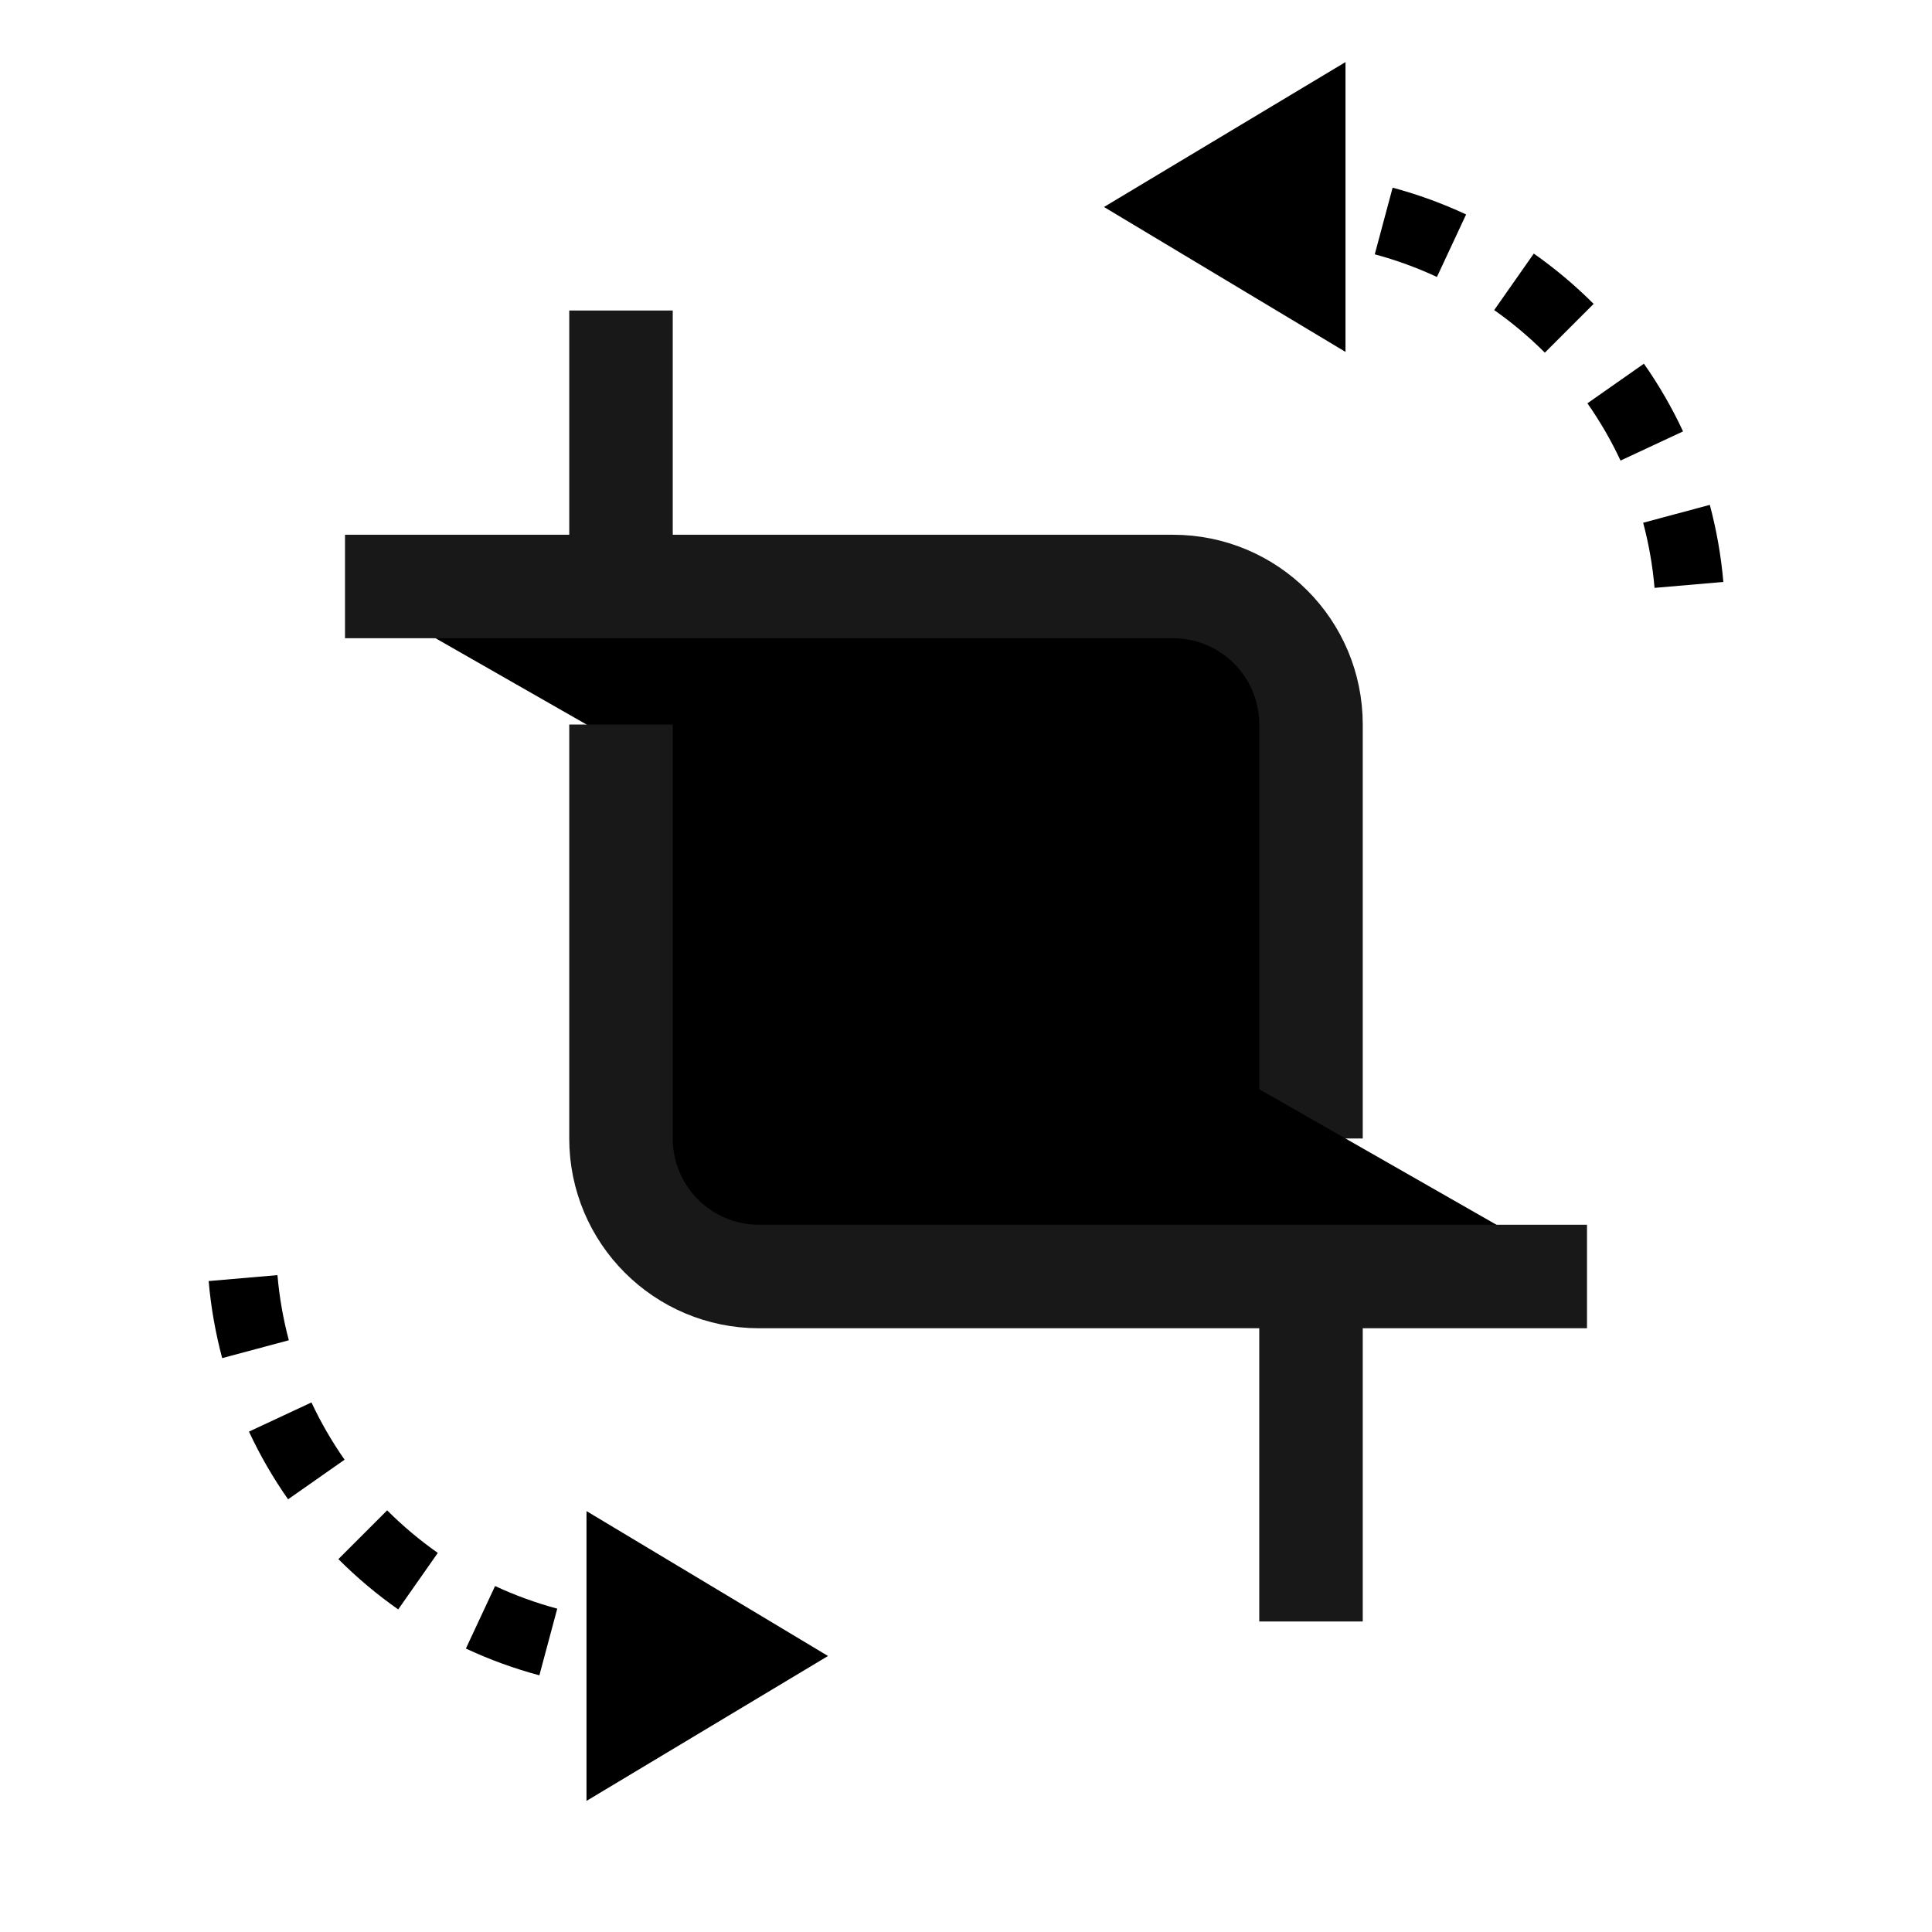
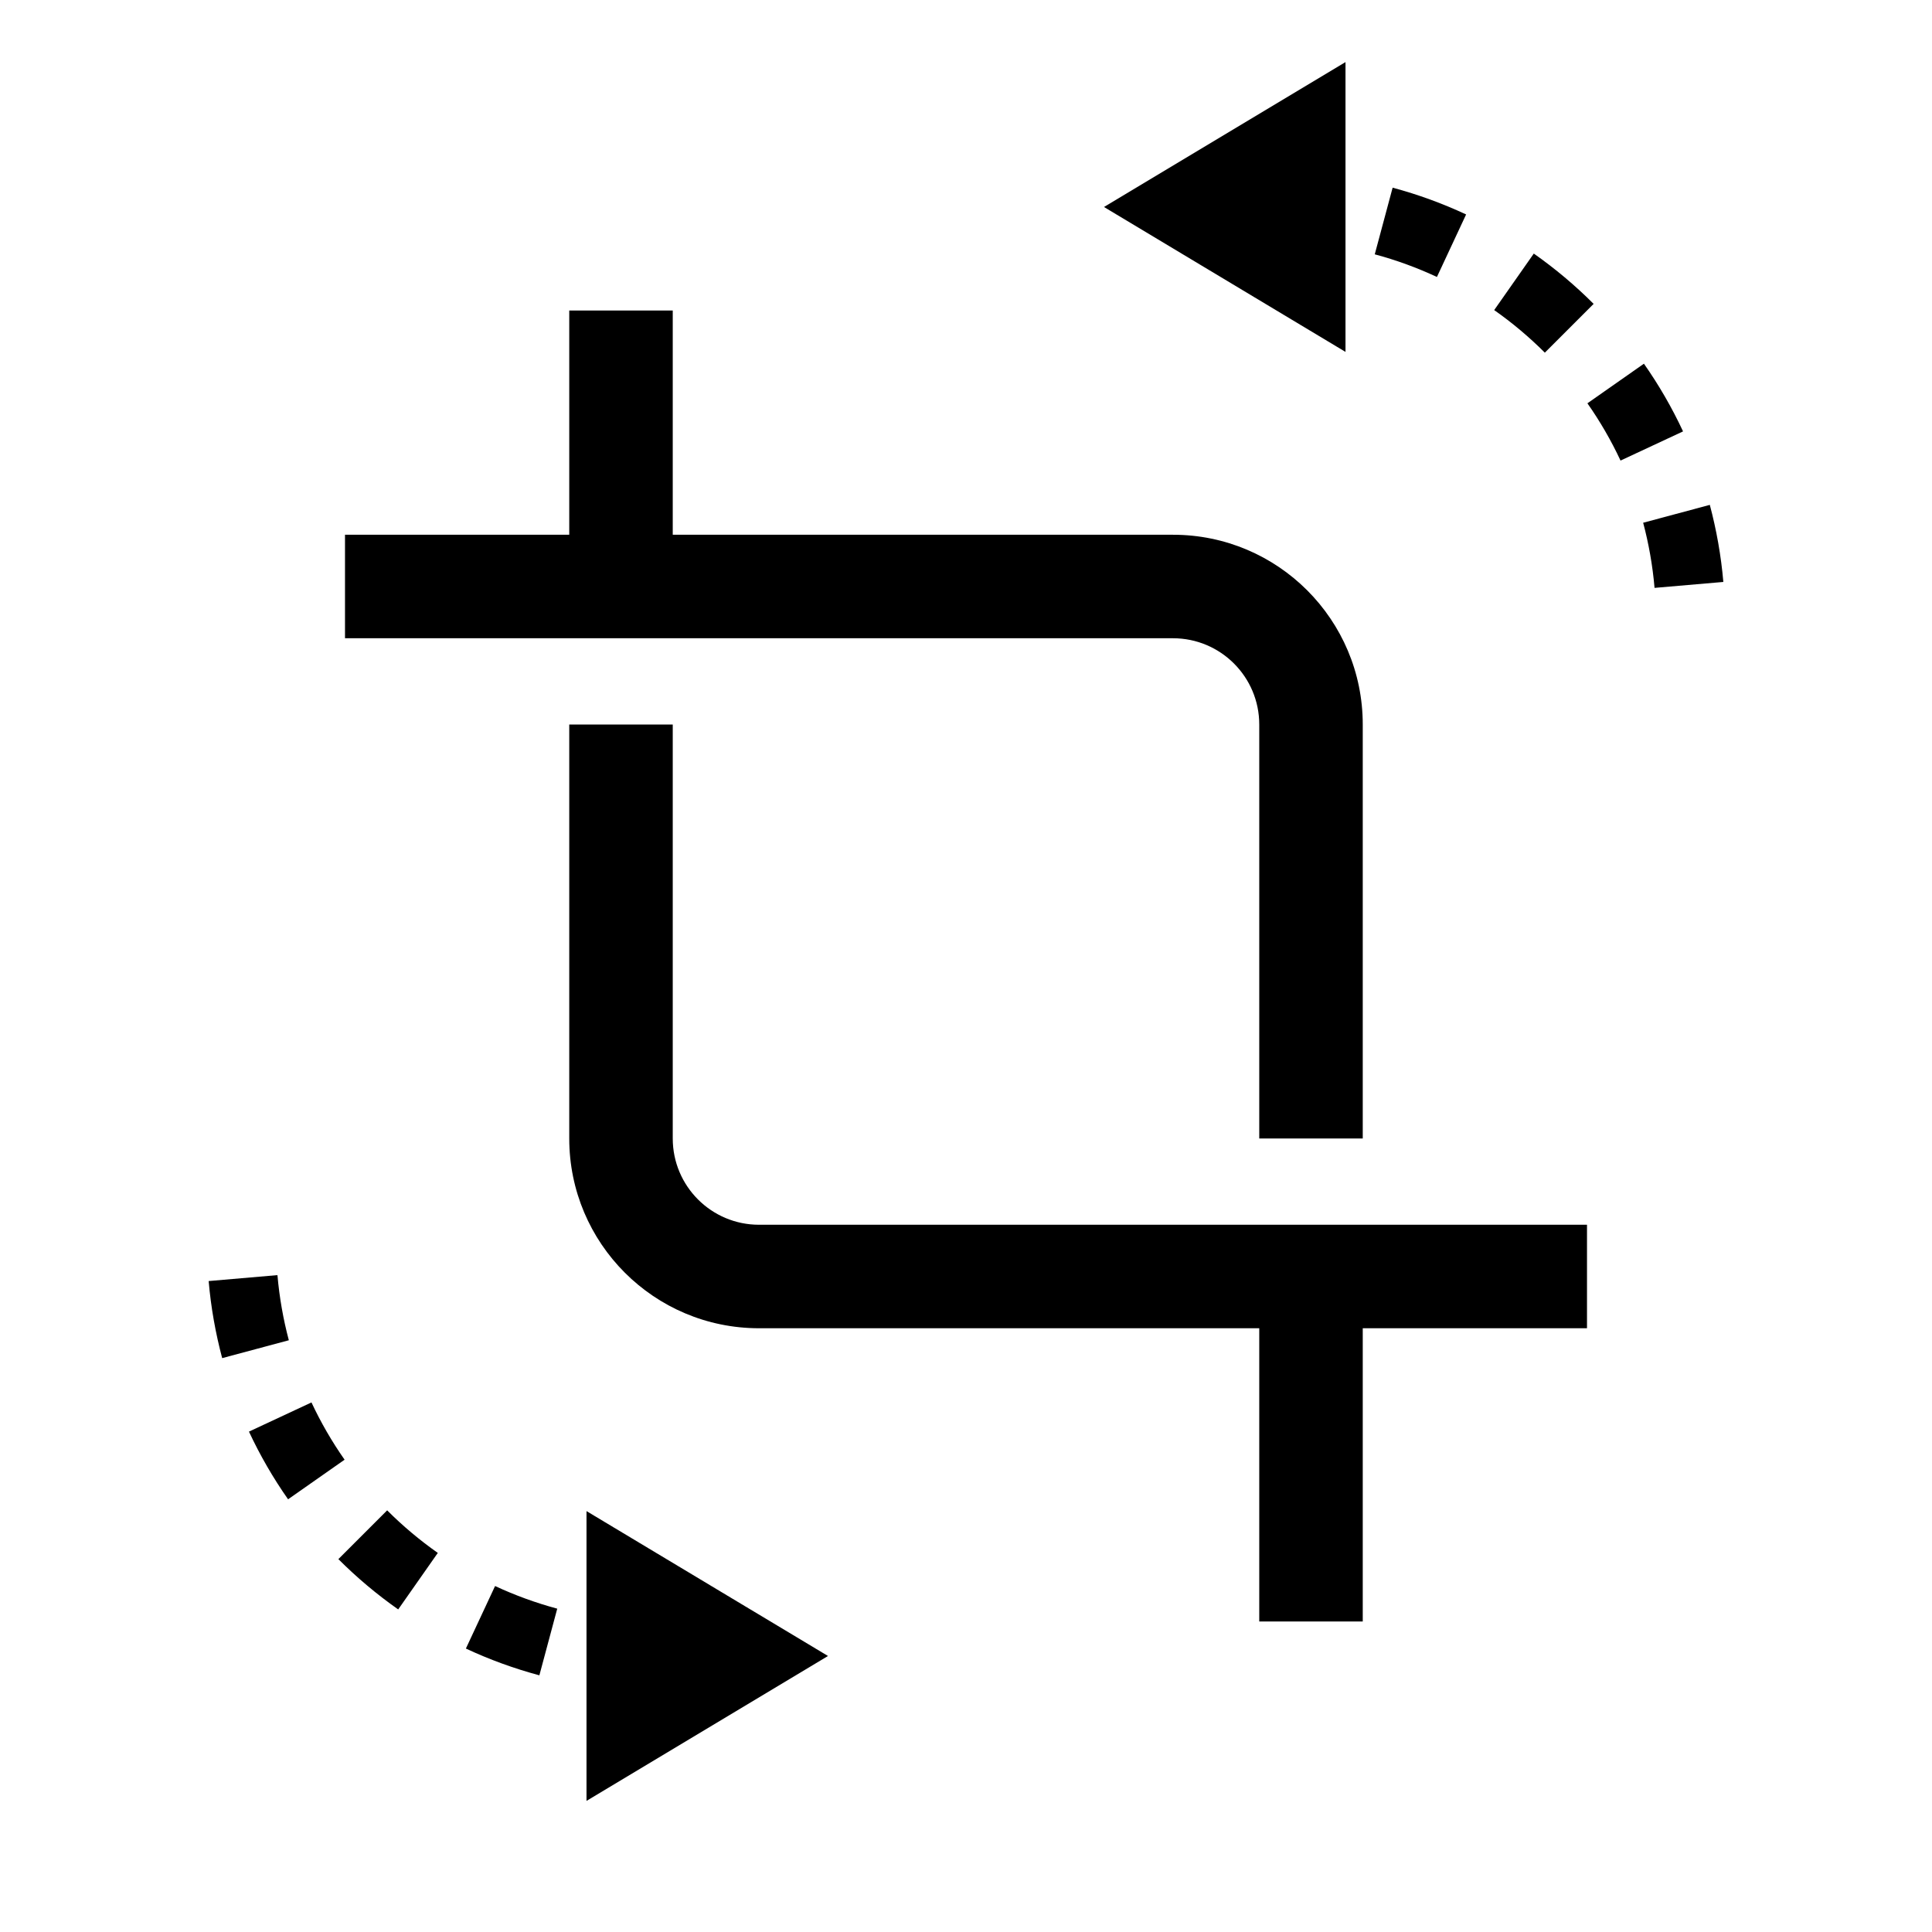
<svg xmlns="http://www.w3.org/2000/svg" width="28" height="28" viewBox="0 0 28 28">
-   <path d="M5 8.5H17C18.105 8.5 19 9.395 19 10.5V16.5M19 18.5V23.5" stroke="#181818" stroke-width="1.5" />
-   <path d="M23 18.5H11C9.895 18.5 9 17.605 9 16.5V10.5M9 8.5V4.5" stroke="#181818" stroke-width="1.5" />
+   <path d="M5 9.25H17V7.75H5V9.25ZM18.25 10.5V16.5H19.75V10.5H18.25ZM18.25 18.5V23.5H19.75V18.5H18.25ZM17 9.25C17.69 9.25 18.25 9.81 18.25 10.5H19.75C19.75 8.981 18.519 7.75 17 7.75V9.25Z" />
+   <path d="M23 17.75H11V19.25H23V17.75ZM9.75 16.5V10.5H8.25V16.5H9.75ZM9.75 8.5V4.5H8.25V8.5H9.75ZM11 17.75C10.31 17.75 9.75 17.19 9.75 16.5H8.25C8.25 18.019 9.481 19.25 11 19.25V17.75Z" />
  <path fill-rule="evenodd" clip-rule="evenodd" d="M19.5 0.9L16 3L19.5 5.1V0.9ZM19.924 3.686C20.236 3.769 20.537 3.88 20.825 4.014L21.248 3.108C20.908 2.949 20.552 2.819 20.183 2.72L19.924 3.686ZM21.655 4.494C21.917 4.678 22.163 4.885 22.389 5.111L23.096 4.404C22.829 4.137 22.539 3.893 22.229 3.675L21.655 4.494ZM23.006 5.845C23.189 6.106 23.35 6.384 23.486 6.675L24.392 6.252C24.231 5.907 24.041 5.579 23.825 5.271L23.006 5.845ZM23.814 7.576C23.895 7.881 23.951 8.196 23.979 8.52L24.976 8.434C24.943 8.051 24.876 7.678 24.78 7.317L23.814 7.576ZM7.175 22.986C7.463 23.12 7.764 23.23 8.076 23.314L7.817 24.28C7.448 24.181 7.092 24.051 6.752 23.892L7.175 22.986ZM5.611 21.889C5.837 22.115 6.083 22.322 6.345 22.506L5.771 23.325C5.461 23.107 5.171 22.863 4.904 22.596L5.611 21.889ZM4.514 20.325C4.65 20.616 4.811 20.894 4.994 21.155L4.175 21.729C3.959 21.421 3.769 21.093 3.608 20.748L4.514 20.325ZM4.021 18.48C4.049 18.804 4.105 19.119 4.186 19.424L3.22 19.683C3.124 19.322 3.057 18.949 3.024 18.566L4.021 18.48ZM8.5 26.1L12 24L8.5 21.9V26.1Z" />
</svg>
